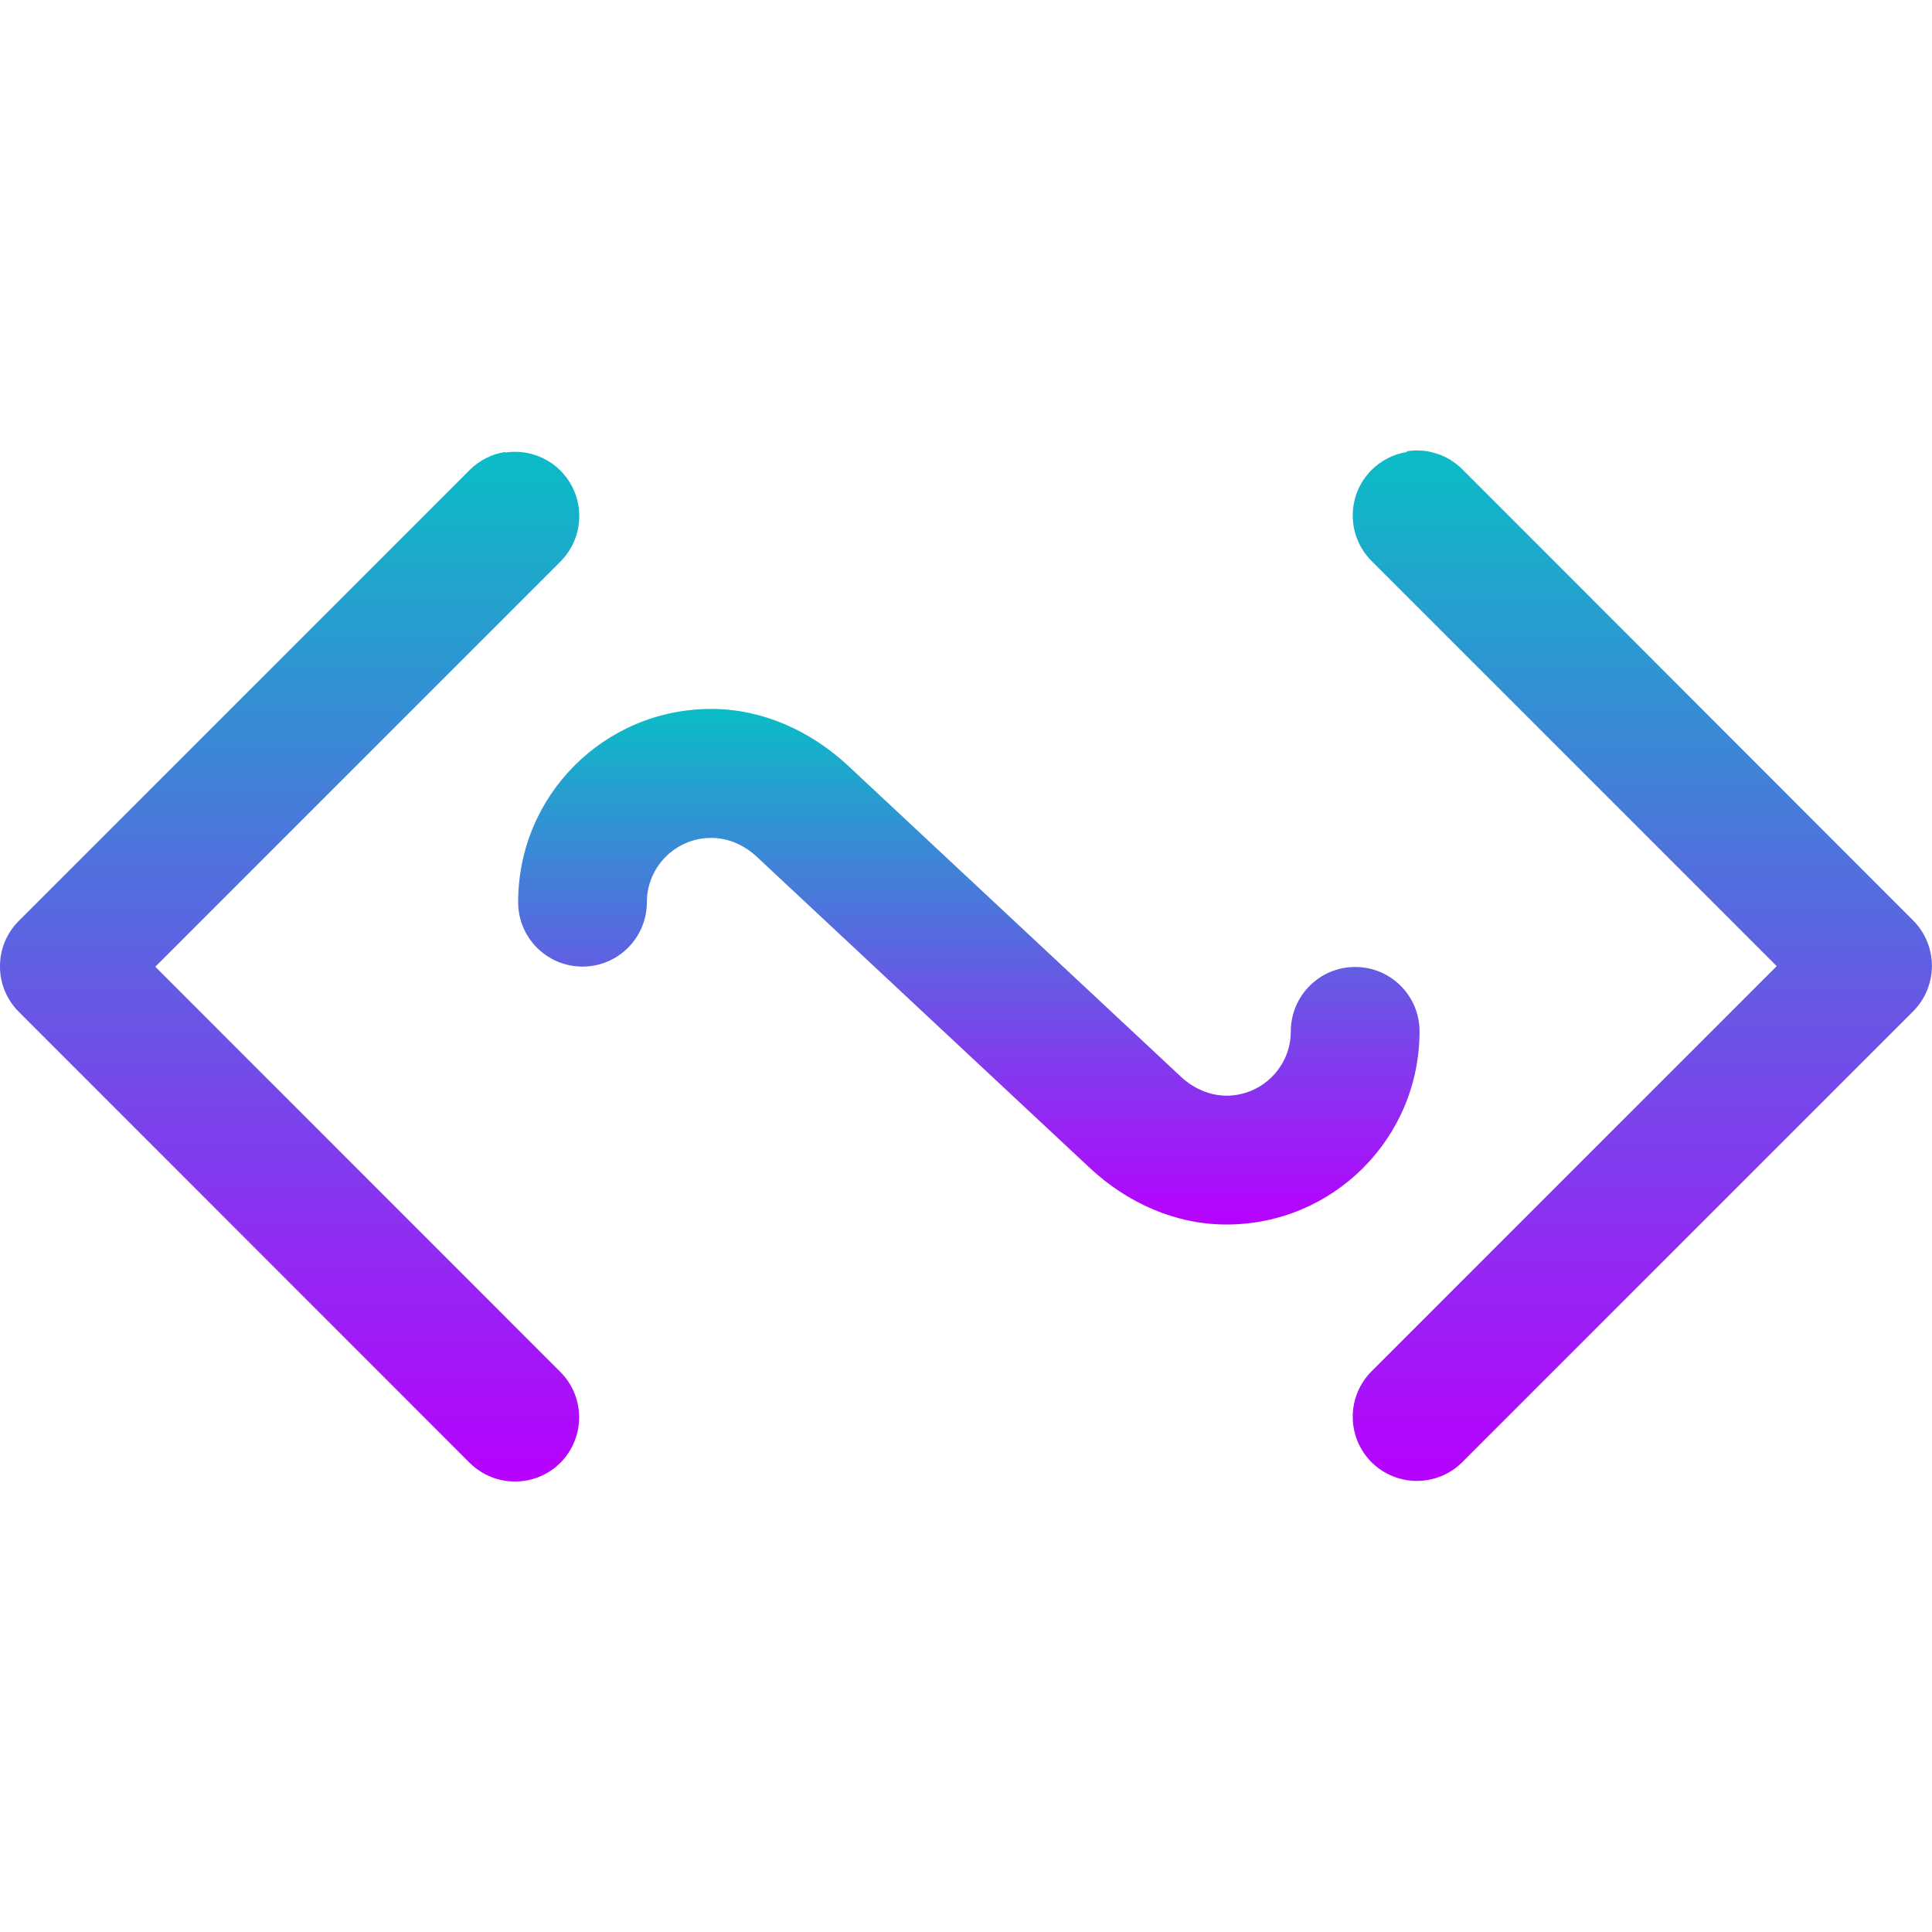
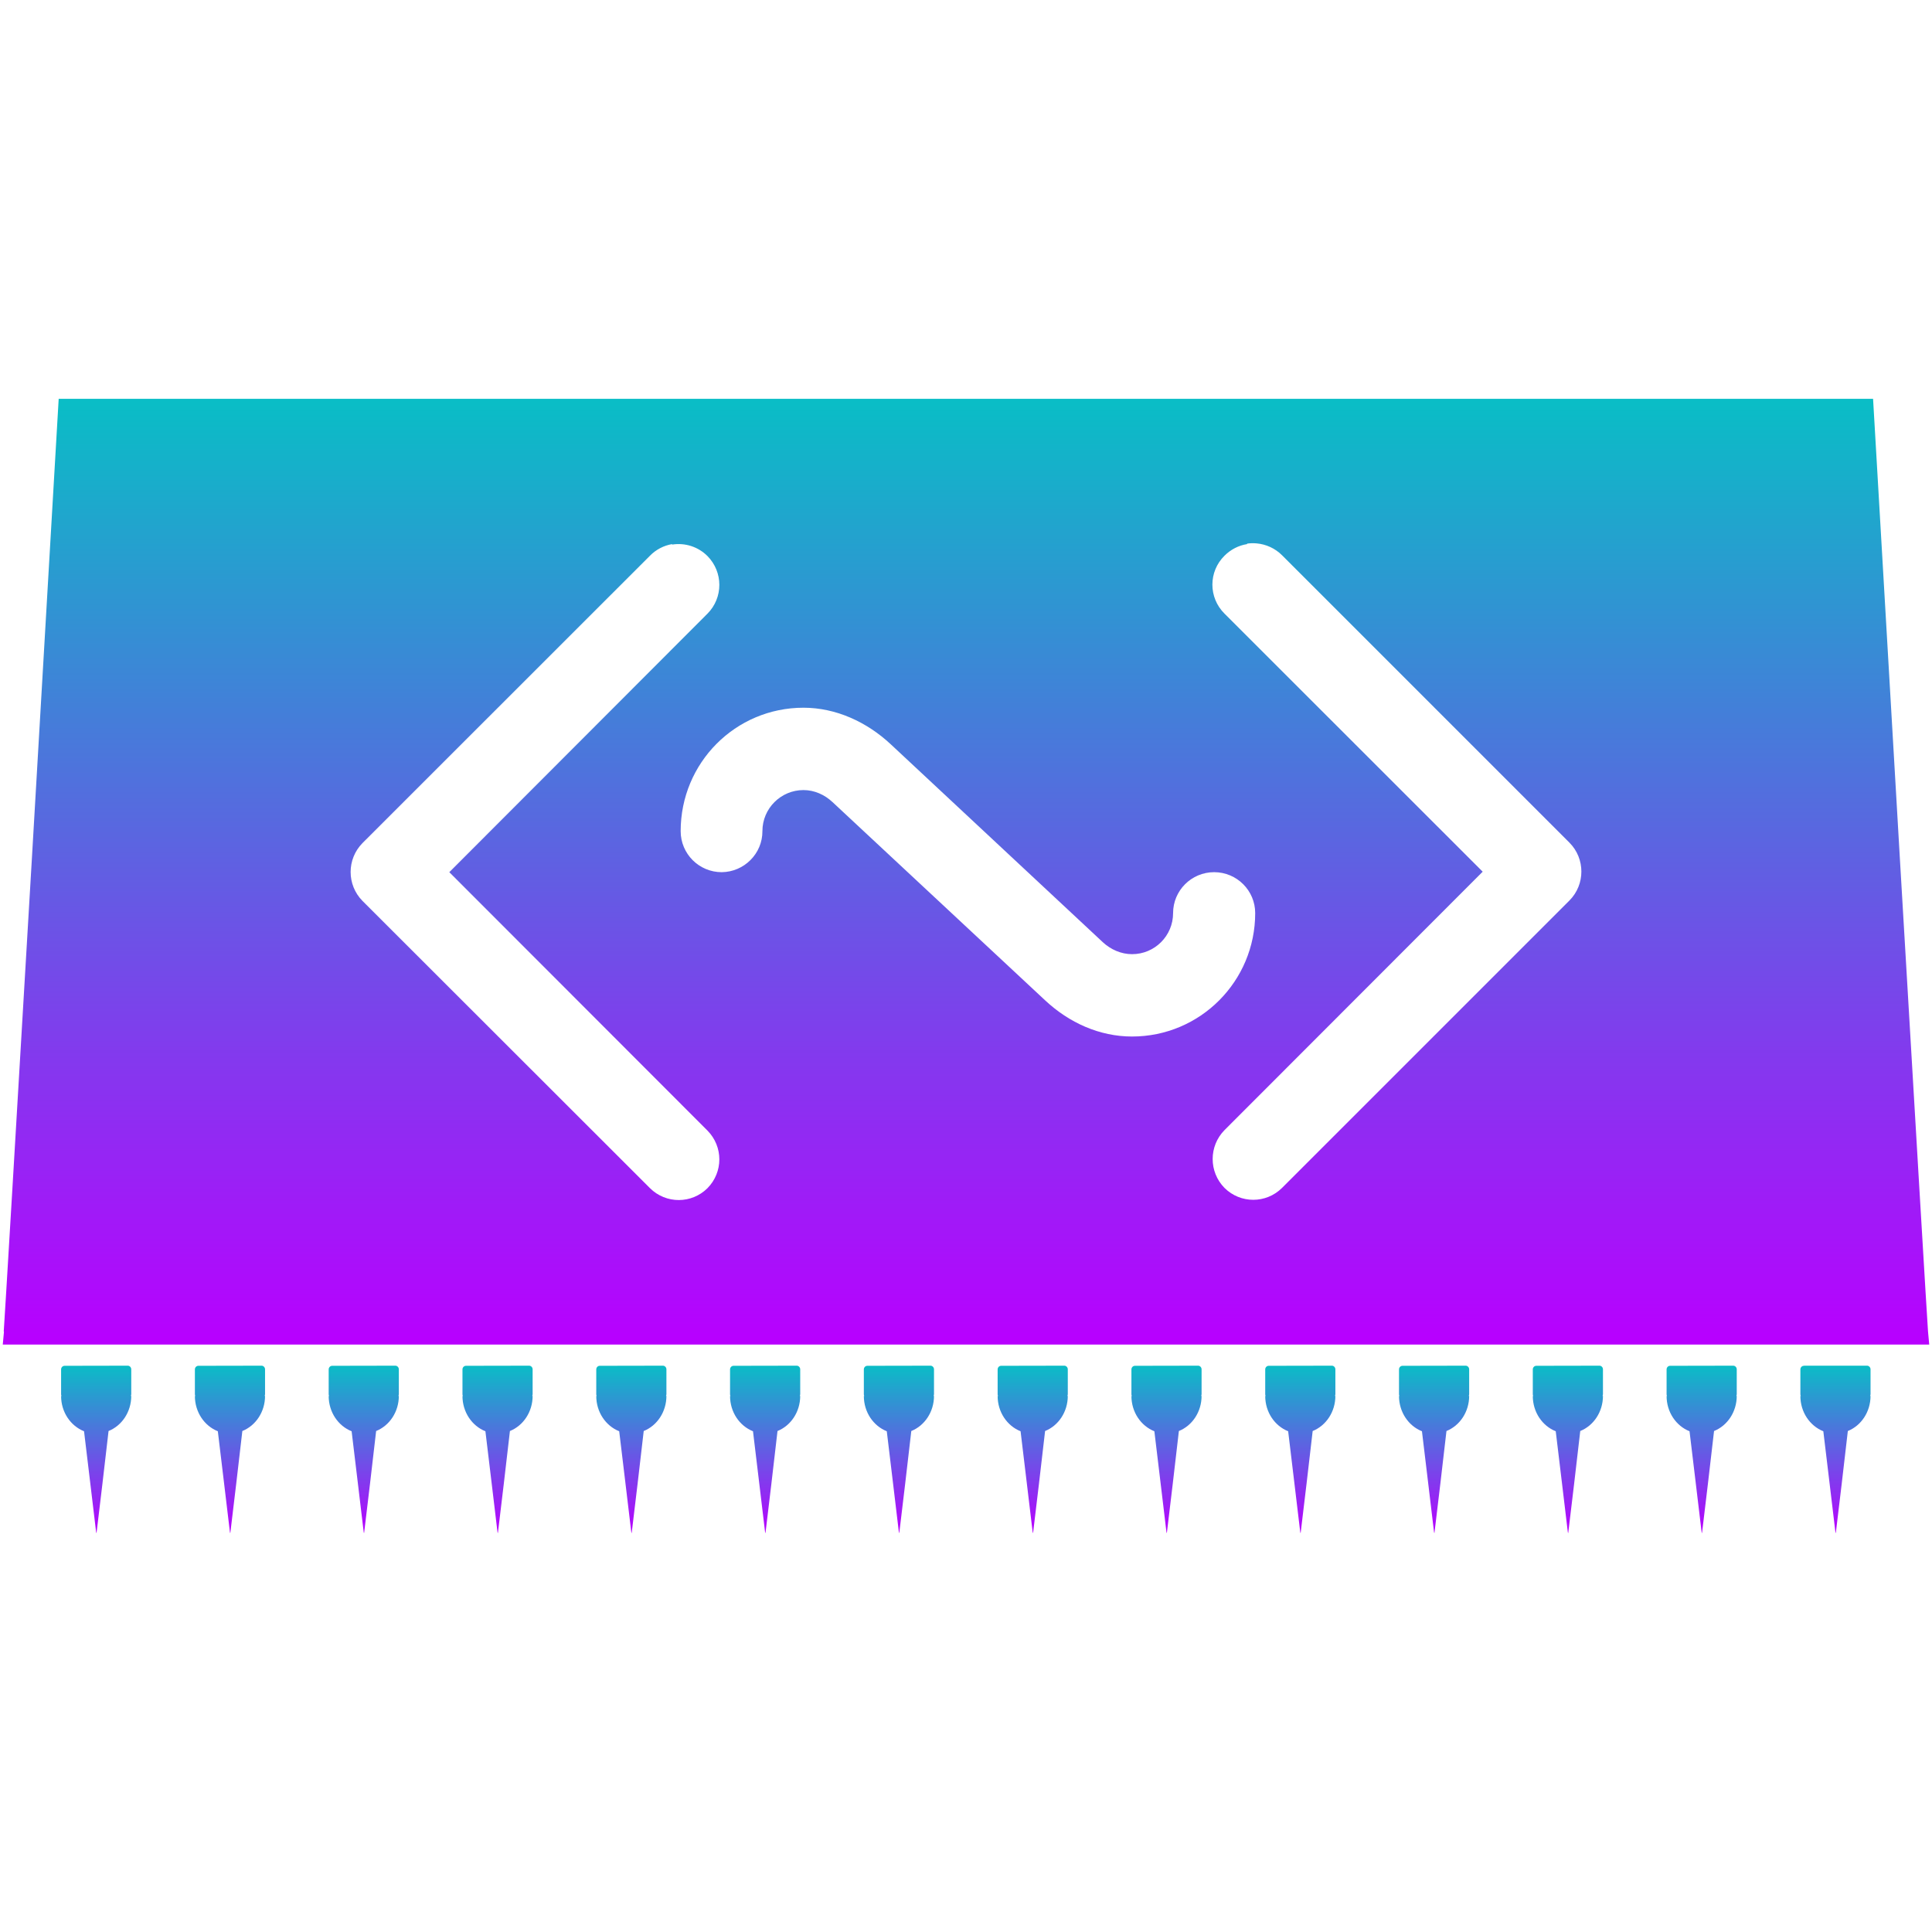
- <svg xmlns="http://www.w3.org/2000/svg" version="1.1" viewBox="0 0 16 16" id="svg7" width="16" height="16">
+ <svg xmlns="http://www.w3.org/2000/svg" id="svg4197" viewBox="0 0 16 16" version="1.1" width="16" height="16">
  <defs>
    <style id="current-color-scheme" type="text/css">
   .ColorScheme-Text { color: #0abdc6; } .ColorScheme-Highlight { color:#5294e2; }
  </style>
    <linearGradient id="arrongin" x1="0%" x2="0%" y1="0%" y2="100%">
      <stop offset="0%" style="stop-color:#dd9b44; stop-opacity:1" />
      <stop offset="100%" style="stop-color:#ad6c16; stop-opacity:1" />
    </linearGradient>
    <linearGradient id="aurora" x1="0%" x2="0%" y1="0%" y2="100%">
      <stop offset="0%" style="stop-color:#09D4DF; stop-opacity:1" />
      <stop offset="100%" style="stop-color:#9269F4; stop-opacity:1" />
    </linearGradient>
    <linearGradient id="cyberneon" x1="0%" x2="0%" y1="0%" y2="100%">
      <stop offset="0" style="stop-color:#0abdc6; stop-opacity:1" />
      <stop offset="1" style="stop-color:#ea00d9; stop-opacity:1" />
    </linearGradient>
    <linearGradient id="fitdance" x1="0%" x2="0%" y1="0%" y2="100%">
      <stop offset="0%" style="stop-color:#1AD6AB; stop-opacity:1" />
      <stop offset="100%" style="stop-color:#329DB6; stop-opacity:1" />
    </linearGradient>
    <linearGradient id="oomox" x1="0%" x2="0%" y1="0%" y2="100%">
      <stop offset="0%" style="stop-color:#0abdc6; stop-opacity:1" />
      <stop offset="100%" style="stop-color:#b800ff; stop-opacity:1" />
    </linearGradient>
    <linearGradient id="rainblue" x1="0%" x2="0%" y1="0%" y2="100%">
      <stop offset="0%" style="stop-color:#00F260; stop-opacity:1" />
      <stop offset="100%" style="stop-color:#0575E6; stop-opacity:1" />
    </linearGradient>
    <linearGradient id="sunrise" x1="0%" x2="0%" y1="0%" y2="100%">
      <stop offset="0%" style="stop-color: #FF8501; stop-opacity:1" />
      <stop offset="100%" style="stop-color: #FFCB01; stop-opacity:1" />
    </linearGradient>
    <linearGradient id="telinkrin" x1="0%" x2="0%" y1="0%" y2="100%">
      <stop offset="0%" style="stop-color: #b2ced6; stop-opacity:1" />
      <stop offset="100%" style="stop-color: #6da5b7; stop-opacity:1" />
    </linearGradient>
    <linearGradient id="60spsycho" x1="0%" x2="0%" y1="0%" y2="100%">
      <stop offset="0%" style="stop-color: #df5940; stop-opacity:1" />
      <stop offset="25%" style="stop-color: #d8d15f; stop-opacity:1" />
      <stop offset="50%" style="stop-color: #e9882a; stop-opacity:1" />
      <stop offset="100%" style="stop-color: #279362; stop-opacity:1" />
    </linearGradient>
    <linearGradient id="90ssummer" x1="0%" x2="0%" y1="0%" y2="100%">
      <stop offset="0%" style="stop-color: #f618c7; stop-opacity:1" />
      <stop offset="20%" style="stop-color: #94ffab; stop-opacity:1" />
      <stop offset="50%" style="stop-color: #fbfd54; stop-opacity:1" />
      <stop offset="100%" style="stop-color: #0f83ae; stop-opacity:1" />
    </linearGradient>
  </defs>
-   <path style="fill:url(#oomox);stroke-width:0.533" d="m 5.891,5.871 c -0.886,0 -1.6,0.715 -1.6,1.6 A 0.533,0.533 0 0 0 4.824,8.005 0.533,0.533 0 0 0 5.357,7.472 c 0,-0.294 0.239,-0.533 0.533,-0.533 0.141,2.13e-5 0.274,0.06 0.377,0.156 l 2.758,2.577 c 0.31,0.29 0.71,0.469 1.131,0.469 0.886,0 1.6,-0.715 1.6,-1.6 a 0.533,0.533 0 0 0 -0.533,-0.533 0.533,0.533 0 0 0 -0.533,0.533 c 0,0.294 -0.239,0.533 -0.533,0.533 C 10.016,9.073 9.883,9.014 9.78,8.917 L 7.022,6.34 C 6.711,6.051 6.312,5.871 5.891,5.871 Z" id="path25" class="ColorScheme-Text" />
-   <path style="fill:url(#oomox);stroke-width:0.533" d="m 11.652,3.743 a 0.533,0.533 0 0 0 -0.294,0.15 0.533,0.533 0 0 0 0,0.752 l 3.356,3.356 -3.356,3.356 a 0.533,0.533 0 0 0 0,0.752 0.533,0.533 0 0 0 0.752,0 l 3.734,-3.734 a 0.533,0.533 0 0 0 0,-0.752 L 12.111,3.887 A 0.533,0.533 0 0 0 11.65,3.737 Z" id="path24" class="ColorScheme-Text" />
-   <path style="fill:url(#oomox);stroke-width:0.533" d="M 4.183,3.743 A 0.533,0.533 0 0 0 3.889,3.893 L 0.155,7.627 a 0.533,0.533 0 0 0 0,0.752 L 3.889,12.114 a 0.533,0.533 0 0 0 0.752,0 0.533,0.533 0 0 0 0,-0.752 L 1.286,8.006 4.642,4.65 a 0.533,0.533 0 0 0 0,-0.752 0.533,0.533 0 0 0 -0.46,-0.15 z" id="path7" class="ColorScheme-Text" />
+   <path id="path398" style="font-variation-settings:normal;display:inline;opacity:1;vector-effect:none;fill:url(#oomox);fill-opacity:1;stroke-width:0.056;stroke-linecap:butt;stroke-linejoin:miter;stroke-miterlimit:4;stroke-dasharray:none;stroke-dashoffset:0;stroke-opacity:1;-inkscape-stroke:none;stop-color:#000000;stop-opacity:1" class="ColorScheme-Text" d="M 0.486 3.303 L 0.264 7.111 C 0.141 9.207 0.036 10.969 0.031 11.027 L 0.033 11.027 L 0.023 11.135 L 15.977 11.135 L 15.967 11.027 C 15.962 10.969 15.857 9.207 15.734 7.111 L 15.512 3.303 L 0.486 3.303 z M 10.406 4.5 C 10.485 4.507 10.56 4.541 10.617 4.598 L 12.998 6.979 C 13.129 7.111 13.129 7.325 12.998 7.457 L 10.617 9.838 C 10.485 9.969 10.273 9.969 10.141 9.838 C 10.01 9.705 10.01 9.492 10.141 9.359 L 12.279 7.219 L 10.141 5.082 C 10.007 4.949 10.007 4.734 10.141 4.602 C 10.192 4.551 10.257 4.517 10.328 4.506 L 10.328 4.502 C 10.355 4.498 10.38 4.498 10.406 4.5 z M 5.566 4.506 L 5.566 4.51 C 5.674 4.493 5.782 4.528 5.859 4.605 C 5.99 4.738 5.99 4.95 5.859 5.082 L 3.721 7.223 L 5.859 9.363 C 5.99 9.496 5.99 9.707 5.859 9.84 C 5.727 9.971 5.515 9.971 5.383 9.84 L 3.002 7.461 C 2.871 7.328 2.871 7.115 3.002 6.982 L 5.383 4.602 C 5.433 4.551 5.497 4.518 5.566 4.506 z M 6.654 5.861 C 6.923 5.861 7.179 5.979 7.377 6.164 L 9.133 7.803 C 9.199 7.864 9.285 7.902 9.375 7.902 C 9.563 7.902 9.715 7.75 9.715 7.562 C 9.715 7.375 9.867 7.223 10.055 7.223 C 10.243 7.223 10.395 7.375 10.395 7.562 C 10.395 8.127 9.939 8.584 9.375 8.584 C 9.106 8.584 8.854 8.47 8.656 8.285 L 6.895 6.643 C 6.829 6.581 6.744 6.543 6.654 6.543 C 6.467 6.543 6.314 6.695 6.314 6.883 C 6.315 7.069 6.163 7.221 5.977 7.223 C 5.789 7.223 5.637 7.071 5.637 6.883 C 5.637 6.318 6.09 5.861 6.654 5.861 z " />
+   <path id="rect28" class="ColorScheme-Text" d="m 0.535,11.311 c -0.016,0 -0.029,0.013 -0.029,0.03 v 0.207 c 0,0.005 0.002,0.011 0.004,0.013 h -0.004 c 0,0.134 0.079,0.248 0.19,0.292 0.003,0.024 0.023,0.19 0.049,0.408 0.027,0.23 0.05,0.422 0.051,0.427 0.002,0.011 0.003,0.011 0.004,0.003 0.003,-0.016 0.093,-0.782 0.099,-0.84 0.11,-0.044 0.188,-0.158 0.188,-0.291 h -0.004 c 0.002,-0.003 0.004,-0.008 0.004,-0.013 v -0.207 c 0,-0.016 -0.013,-0.03 -0.029,-0.03 z m 1.108,0 c -0.016,0 -0.029,0.013 -0.029,0.03 v 0.207 c 0,0.005 0.002,0.011 0.004,0.013 H 1.614 c 0,0.134 0.079,0.248 0.19,0.292 0.003,0.024 0.023,0.19 0.049,0.408 0.027,0.23 0.05,0.422 0.051,0.427 0.002,0.011 0.003,0.011 0.004,0.003 0.003,-0.016 0.093,-0.782 0.099,-0.84 0.11,-0.044 0.188,-0.158 0.188,-0.291 h -0.004 c 0.002,-0.003 0.004,-0.008 0.004,-0.013 v -0.207 c 0,-0.016 -0.013,-0.03 -0.029,-0.03 z m 1.108,0 c -0.016,0 -0.029,0.013 -0.029,0.03 v 0.207 c 0,0.005 0.002,0.011 0.004,0.013 h -0.004 c 0,0.134 0.079,0.248 0.19,0.292 0.003,0.024 0.023,0.19 0.049,0.408 0.027,0.23 0.05,0.422 0.051,0.427 0.002,0.011 0.003,0.011 0.004,0.003 0.003,-0.016 0.093,-0.782 0.099,-0.84 0.11,-0.044 0.188,-0.158 0.188,-0.291 h -0.004 c 0.002,-0.003 0.004,-0.008 0.004,-0.013 v -0.207 c 0,-0.016 -0.013,-0.03 -0.029,-0.03 z m 1.108,0 c -0.016,0 -0.029,0.013 -0.029,0.03 v 0.207 c 0,0.005 0.002,0.011 0.004,0.013 h -0.004 c 0,0.134 0.079,0.248 0.19,0.292 0.003,0.024 0.023,0.19 0.049,0.408 0.027,0.23 0.05,0.422 0.051,0.427 0.002,0.011 0.003,0.011 0.004,0.003 0.003,-0.016 0.093,-0.782 0.099,-0.84 0.11,-0.044 0.188,-0.158 0.188,-0.291 h -0.004 c 0.002,-0.003 0.004,-0.008 0.004,-0.013 v -0.207 c 0,-0.016 -0.013,-0.03 -0.029,-0.03 z m 1.108,0 c -0.016,0 -0.029,0.013 -0.029,0.03 v 0.207 c 0,0.005 0.002,0.011 0.004,0.013 h -0.004 c 0,0.134 0.079,0.248 0.19,0.292 0.003,0.024 0.023,0.19 0.049,0.408 0.027,0.23 0.05,0.422 0.051,0.427 0.002,0.011 0.003,0.011 0.004,0.003 0.003,-0.016 0.093,-0.782 0.099,-0.84 0.11,-0.044 0.188,-0.158 0.188,-0.291 h -0.004 c 0.002,-0.003 0.004,-0.008 0.004,-0.013 v -0.207 c 0,-0.016 -0.013,-0.03 -0.029,-0.03 z m 1.108,0 c -0.016,0 -0.029,0.013 -0.029,0.03 v 0.207 c 0,0.005 0.002,0.011 0.004,0.013 h -0.004 c 0,0.134 0.079,0.248 0.19,0.292 0.003,0.024 0.023,0.19 0.049,0.408 0.027,0.23 0.05,0.422 0.051,0.427 0.002,0.011 0.003,0.011 0.004,0.003 0.003,-0.016 0.093,-0.782 0.099,-0.84 0.11,-0.044 0.188,-0.158 0.188,-0.291 h -0.004 c 0.002,-0.003 0.004,-0.008 0.004,-0.013 v -0.207 c 0,-0.016 -0.013,-0.03 -0.029,-0.03 z m 1.108,0 c -0.016,0 -0.029,0.013 -0.029,0.03 v 0.207 c 0,0.005 0.002,0.011 0.004,0.013 h -0.004 c 0,0.134 0.079,0.248 0.19,0.292 0.003,0.024 0.023,0.19 0.049,0.408 0.027,0.23 0.05,0.422 0.051,0.427 0.002,0.011 0.003,0.011 0.004,0.003 0.003,-0.016 0.093,-0.782 0.099,-0.84 0.11,-0.044 0.188,-0.158 0.188,-0.291 h -0.004 c 0.002,-0.003 0.004,-0.008 0.004,-0.013 v -0.207 c 0,-0.016 -0.013,-0.03 -0.029,-0.03 z m 1.108,0 c -0.016,0 -0.029,0.013 -0.029,0.03 v 0.207 c 0,0.005 0.002,0.011 0.004,0.013 h -0.004 c 0,0.134 0.079,0.248 0.19,0.292 0.003,0.024 0.023,0.19 0.049,0.408 0.027,0.23 0.05,0.422 0.051,0.427 0.002,0.011 0.003,0.011 0.004,0.003 0.003,-0.016 0.093,-0.782 0.099,-0.84 0.11,-0.044 0.188,-0.158 0.188,-0.291 h -0.004 c 0.002,-0.003 0.004,-0.008 0.004,-0.013 v -0.207 c 0,-0.016 -0.013,-0.03 -0.029,-0.03 z m 1.108,0 c -0.016,0 -0.029,0.013 -0.029,0.03 v 0.207 c 0,0.005 0.002,0.011 0.004,0.013 h -0.004 c 0,0.134 0.079,0.248 0.19,0.292 0.003,0.024 0.023,0.19 0.049,0.408 0.027,0.23 0.05,0.422 0.051,0.427 0.002,0.011 0.003,0.011 0.004,0.003 0.003,-0.016 0.093,-0.782 0.099,-0.84 0.11,-0.044 0.188,-0.158 0.188,-0.291 h -0.004 c 0.002,-0.003 0.004,-0.008 0.004,-0.013 v -0.207 c 0,-0.016 -0.013,-0.03 -0.029,-0.03 z m 1.108,0 c -0.016,0 -0.029,0.013 -0.029,0.03 v 0.207 c 0,0.005 0.002,0.011 0.004,0.013 h -0.004 c 0,0.134 0.079,0.248 0.19,0.292 0.003,0.024 0.023,0.19 0.049,0.408 0.027,0.23 0.05,0.422 0.051,0.427 0.002,0.011 0.003,0.011 0.004,0.003 0.003,-0.016 0.093,-0.782 0.099,-0.84 0.11,-0.044 0.188,-0.158 0.188,-0.291 h -0.004 c 0.002,-0.003 0.004,-0.008 0.004,-0.013 v -0.207 c 0,-0.016 -0.013,-0.03 -0.029,-0.03 z m 1.108,0 c -0.016,0 -0.029,0.013 -0.029,0.03 v 0.207 c 0,0.005 0.002,0.011 0.004,0.013 h -0.004 c 0,0.134 0.079,0.248 0.19,0.292 0.003,0.024 0.023,0.19 0.049,0.408 0.027,0.23 0.05,0.422 0.051,0.427 0.002,0.011 0.003,0.011 0.004,0.003 0.003,-0.016 0.093,-0.782 0.099,-0.84 0.11,-0.044 0.188,-0.158 0.188,-0.291 h -0.004 c 0.002,-0.003 0.004,-0.008 0.004,-0.013 v -0.207 c 0,-0.016 -0.013,-0.03 -0.029,-0.03 z m 1.108,0 c -0.016,0 -0.029,0.013 -0.029,0.03 v 0.207 c 0,0.005 0.002,0.011 0.004,0.013 h -0.004 c 0,0.134 0.079,0.248 0.19,0.292 0.003,0.024 0.023,0.19 0.049,0.408 0.027,0.23 0.05,0.422 0.051,0.427 0.002,0.011 0.003,0.011 0.004,0.003 0.003,-0.016 0.093,-0.782 0.099,-0.84 0.11,-0.044 0.188,-0.158 0.188,-0.291 h -0.004 c 0.002,-0.003 0.004,-0.008 0.004,-0.013 v -0.207 c 0,-0.016 -0.013,-0.03 -0.029,-0.03 z m 1.108,0 c -0.016,0 -0.029,0.013 -0.029,0.03 v 0.207 c 0,0.005 0.002,0.011 0.004,0.013 h -0.004 c 0,0.134 0.079,0.248 0.19,0.292 0.003,0.024 0.023,0.19 0.049,0.408 0.027,0.23 0.05,0.422 0.051,0.427 0.002,0.011 0.003,0.011 0.004,0.003 0.003,-0.016 0.093,-0.782 0.099,-0.84 0.11,-0.044 0.188,-0.158 0.188,-0.291 h -0.004 c 0.002,-0.003 0.004,-0.008 0.004,-0.013 v -0.207 c 0,-0.016 -0.013,-0.03 -0.029,-0.03 z m 1.108,0 c -0.016,0 -0.029,0.013 -0.029,0.03 v 0.207 c 0,0.005 0.002,0.011 0.004,0.013 h -0.004 c 0,0.134 0.079,0.248 0.19,0.292 0.003,0.024 0.023,0.19 0.049,0.408 0.027,0.23 0.05,0.422 0.051,0.427 0.002,0.011 0.003,0.011 0.004,0.003 0.003,-0.016 0.093,-0.782 0.099,-0.84 0.11,-0.044 0.188,-0.158 0.188,-0.291 h -0.004 c 0.002,-0.003 0.004,-0.008 0.004,-0.013 v -0.207 c 0,-0.016 -0.013,-0.03 -0.029,-0.03 H 14.942 Z" style="fill:url(#oomox);stroke-width:0.038" />
</svg>
